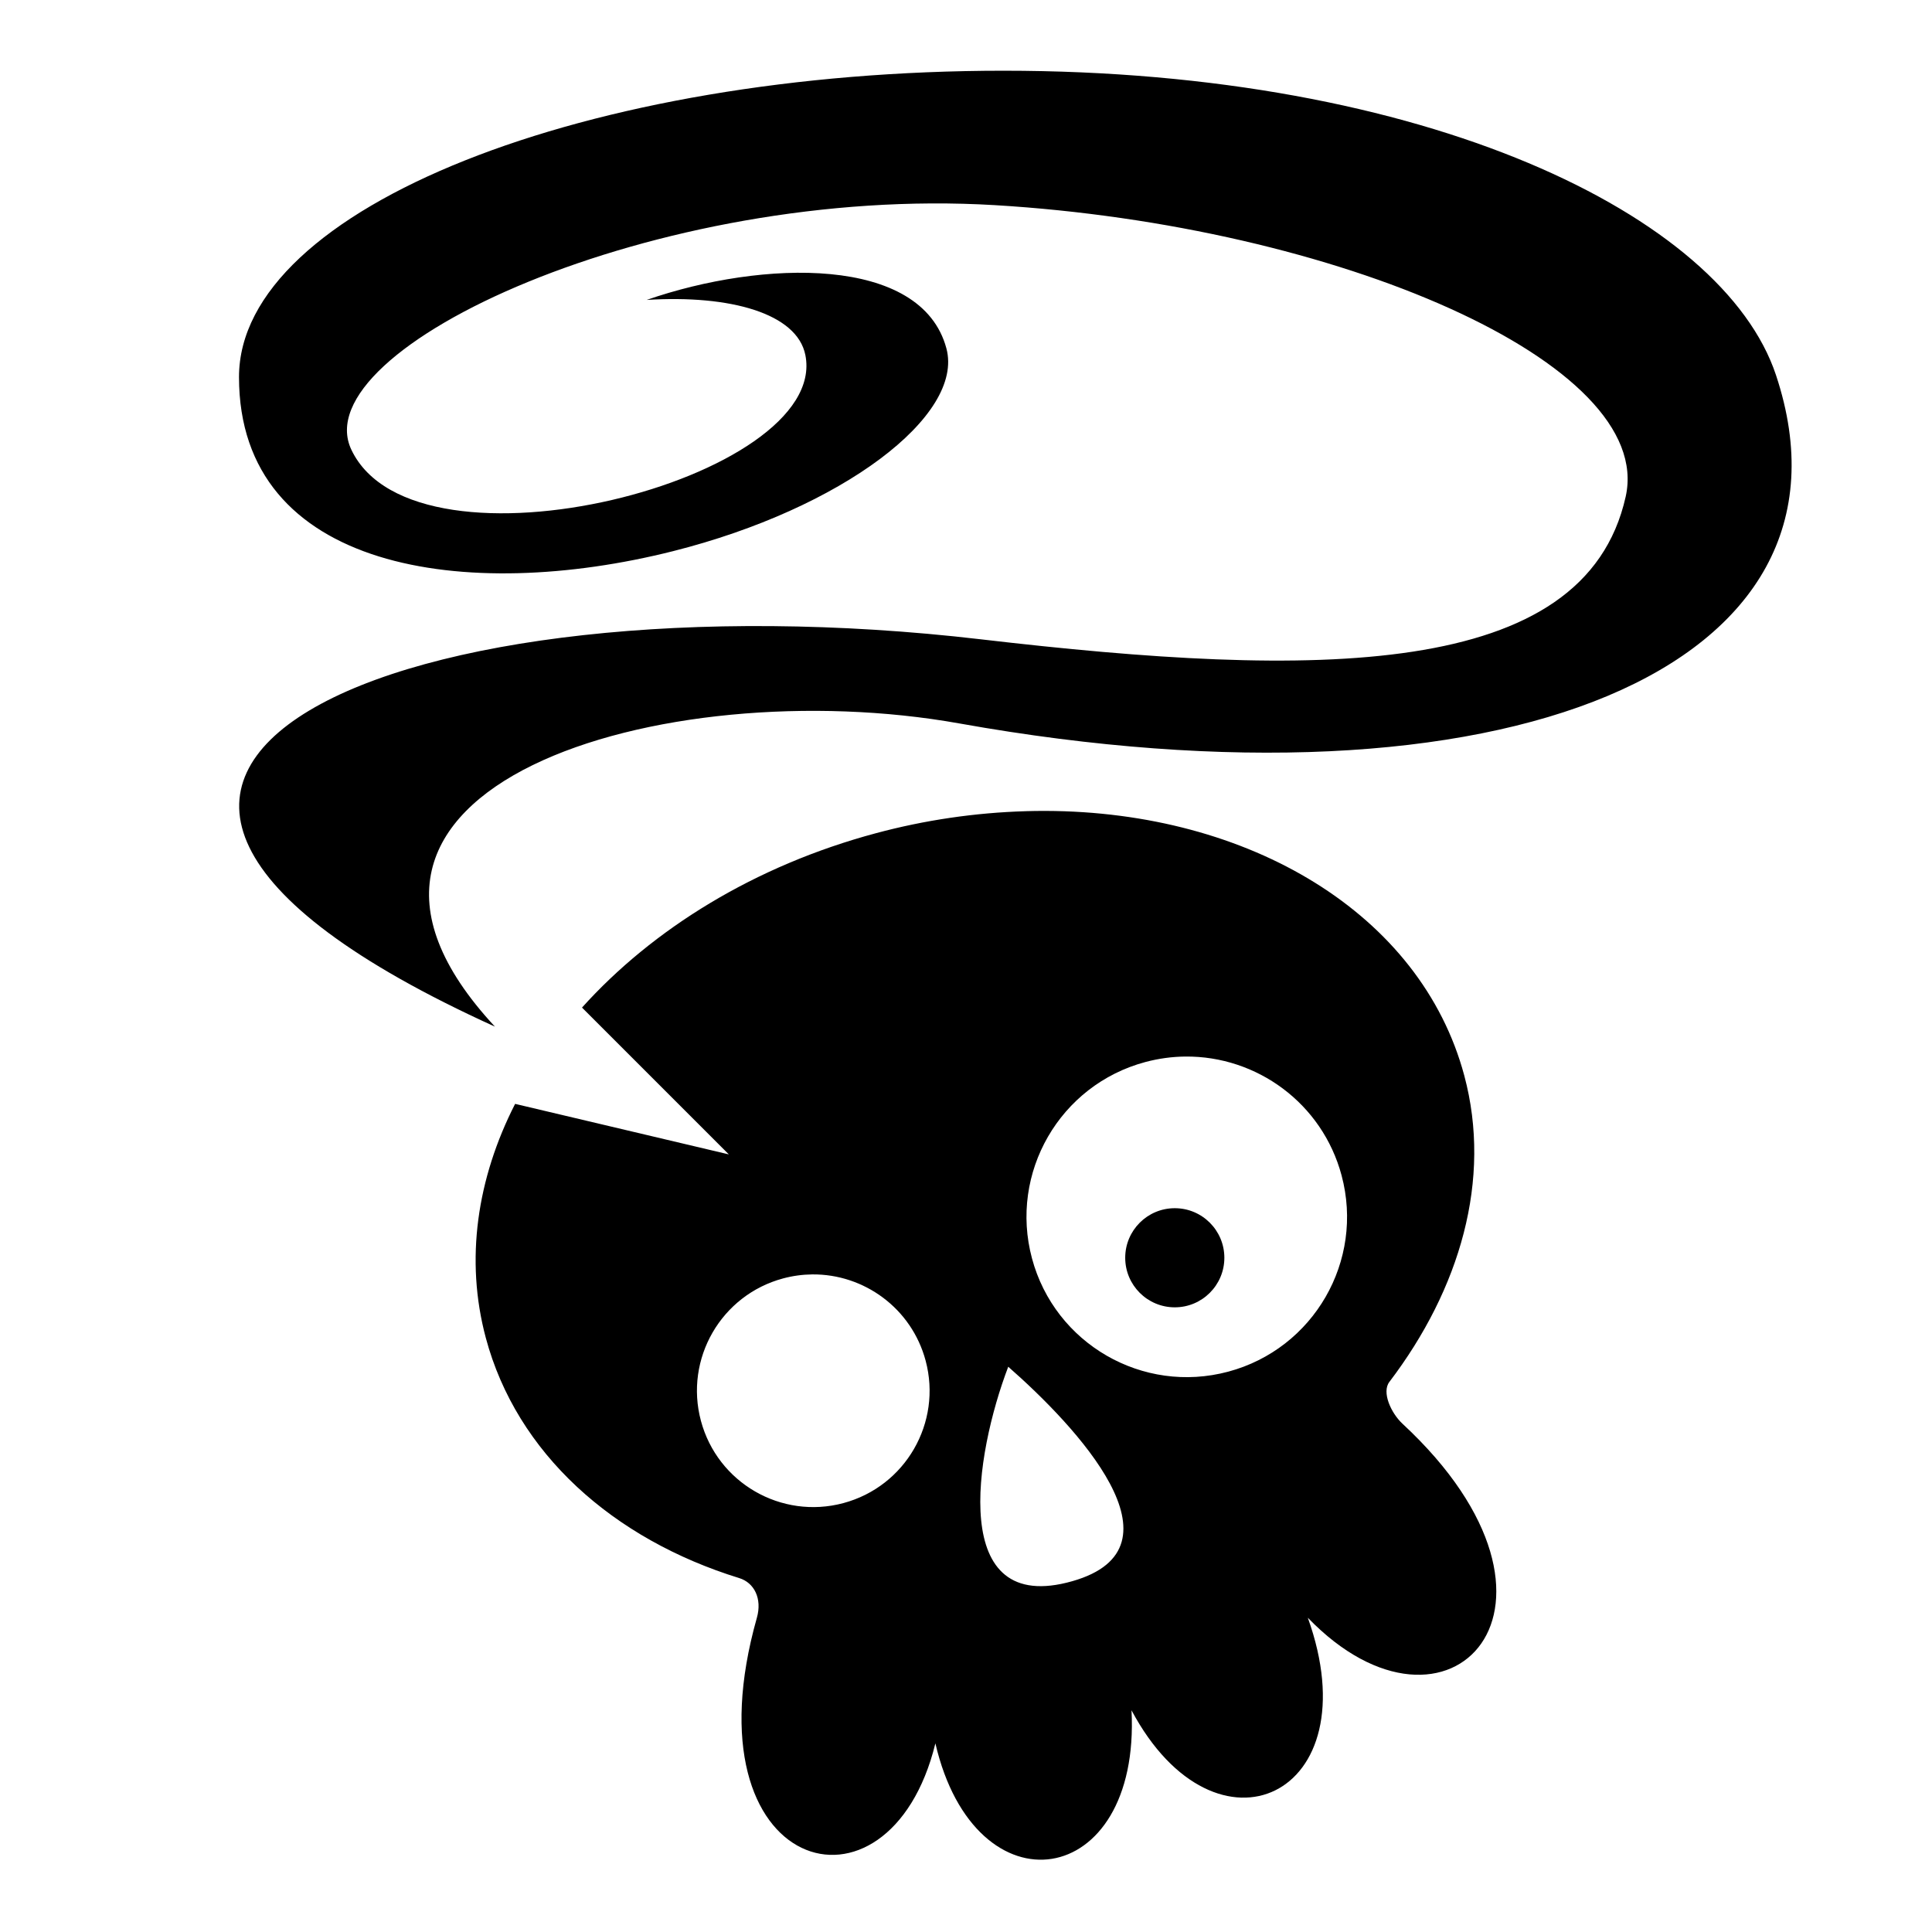
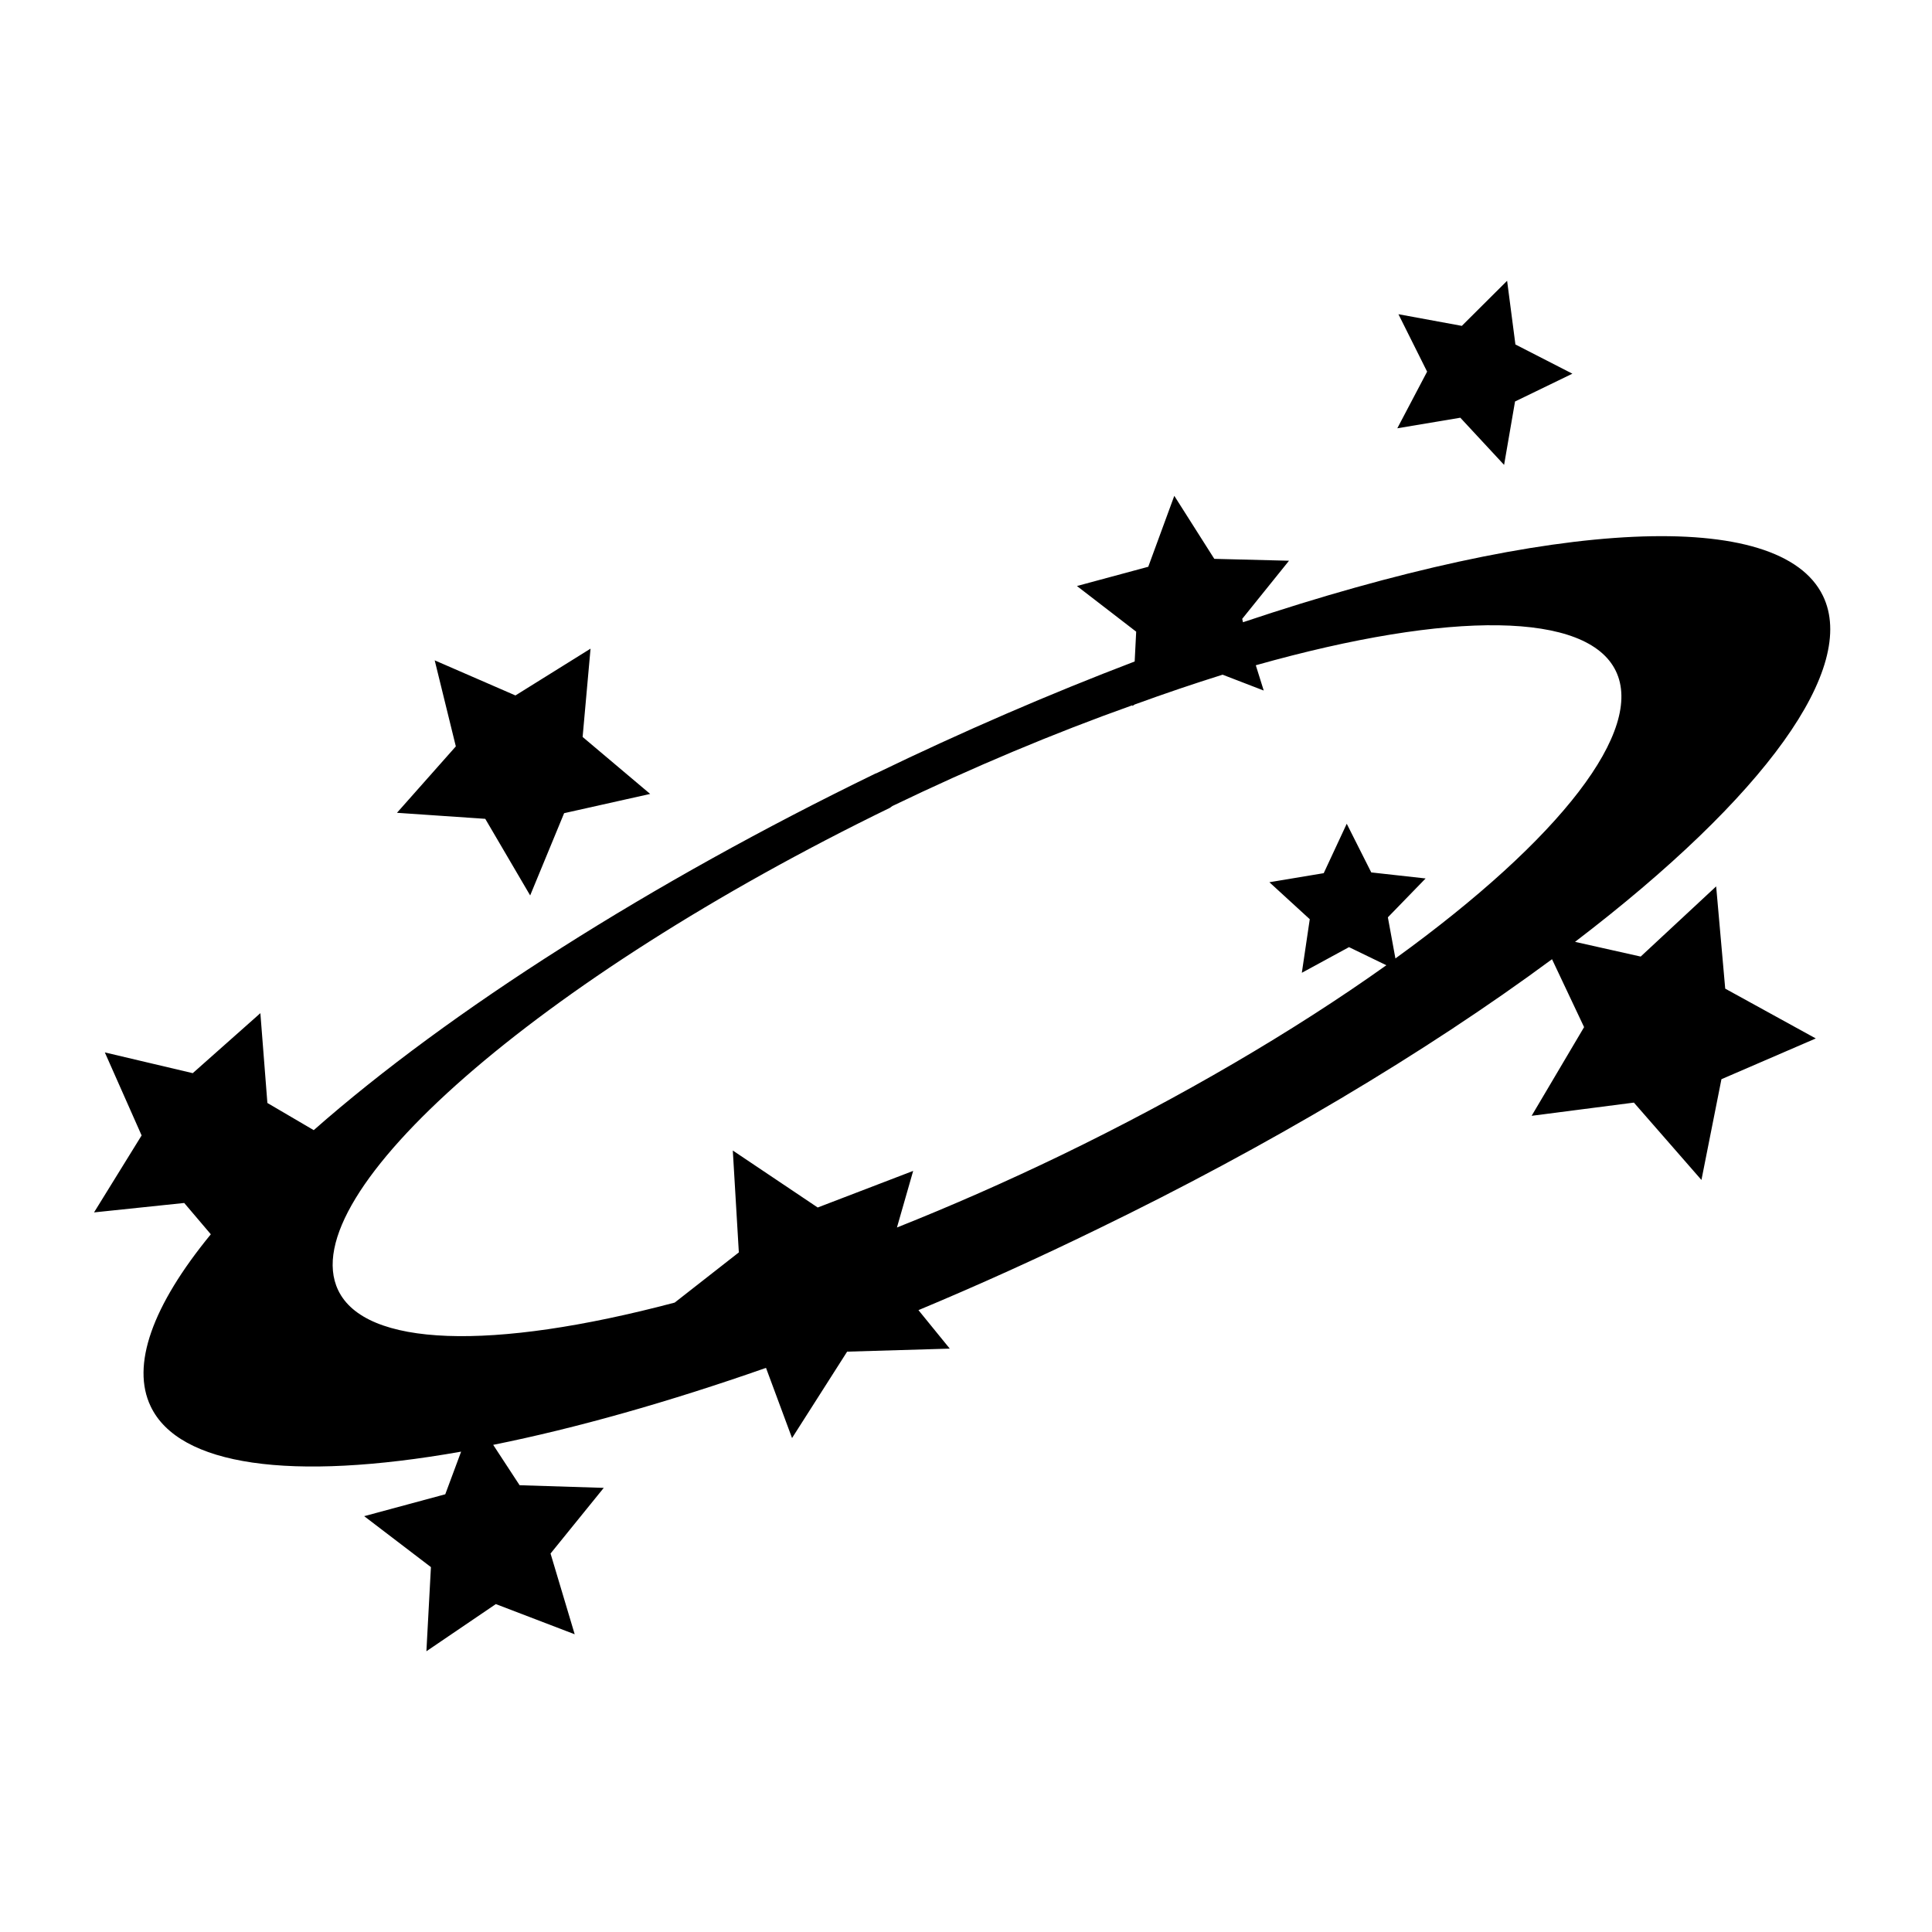
<svg xmlns="http://www.w3.org/2000/svg" style="height: 512px; width: 512px;" viewBox="0 0 512 512">
-   <g class="" style="" transform="translate(0,0)">
-     <path d="M246.008 18.742C134.098 18.74 55.435 57.028 41.34 99.412h.002c-25.93 77.97 72.846 117.983 216.416 92.307 78.262-14 182.29 16.69 123.08 80.35 151.465-68.768 22.753-120.352-128.742-102.648-88.326 10.322-160.02 11.012-170.92-37.805-7.92-35.467 76.538-71.817 167.17-77.25 89.626-5.373 183.32 37.95 170.533 64.828-17.172 36.097-126.9 7.75-120.308-25.113 2.21-11.017 19.864-15.988 42.05-14.6-30.58-10.615-72.8-11.888-79.427 12.846-4.788 17.872 27.71 42.46 72.418 53.73 54.674 13.782 115.05 5.32 115.05-46.136 0-44.9-92.297-81.18-202.655-81.18zM234.928 214.9c-53.913.166-99.455 27.145-110.98 70.15-7.384 27.56 1.155 56.586 19.86 81.18 2.062 2.712-.42 8.23-3.505 11.094-51.883 48.172-12.11 89.938 25.113 51.393-16.988 47.312 24.365 66.46 46.72 24.53-2.453 47.795 41.422 54.253 51.977 8.76 12.305 50.245 66.506 34.658 47.305-33.29-1.426-5.044.676-9.273 4.672-10.506 33.486-10.338 58.973-33.09 67.164-63.66 5.56-20.75 2.315-42.26-7.766-62.013l-56.636 13.39 38.91-38.91c-18.736-20.818-45.76-37.6-77.88-46.206a172.546 172.546 0 0 0-39.712-5.837v-.004a161.389 161.389 0 0 0-5.242-.07zm-37.04 65.096c3.502.035 7.058.51 10.598 1.457 22.658 6.07 36.103 29.36 30.032 52.018-6.07 22.658-29.36 36.103-52.018 30.032-22.657-6.07-36.102-29.36-30.03-52.018 5.12-19.117 22.5-31.676 41.417-31.488zm2.782 40.19c-7.255 0-13.137 5.883-13.137 13.136 0 7.253 5.882 13.133 13.137 13.133 7.255 0 13.137-5.88 13.137-13.133 0-7.255-5.882-13.136-13.137-13.136zm96.088 17.546c2.542.026 5.124.37 7.693 1.057 16.445 4.405 26.202 21.307 21.796 37.75-4.406 16.445-21.308 26.204-37.752 21.798-16.443-4.406-26.2-21.308-21.795-37.752 3.717-13.874 16.33-22.99 30.058-22.854zm-51.955 24.47c8.905 23.324 15.9 66.205-16.97 56.83-31.33-8.898-.897-41.16 16.97-56.83z" fill="#000" fill-opacity="1" transform="translate(512, 0) scale(-1, 1) rotate(0, 256, 256) skewX(0) skewY(0)" />
+   <g class="" style="" transform="translate(-1,0)">
+     <path d="m116.2 175 5.6 22.8-15.6 17.6 23.4 1.6 11.9 20.3 9-21.8 22.8-5.1-17.9-15.1 2.1-23.4-19.9 12.4zm255.4-91.73 7.6 15.22-7.9 15.01 16.7-2.8 11.6 12.5 2.9-16.8 15.2-7.37-15.1-7.74-2.2-16.88-12 11.95zm-59.4 48.13-6.9 18.8-18.9 5.1 15.7 12.1-.4 7.9a67.17 246.4 64.14 0 0-68.4 29.6 67.17 246.4 64.14 0 0-.3.1 67.17 246.4 64.14 0 0-148.86 94.5l-12.28-7.2L70 268.5l-17.92 15.9-23.3-5.5 9.75 22-12.61 20.4 23.9-2.5 7.05 8.3a67.17 246.4 64.14 0 0-15.94 45.6 67.17 246.4 64.14 0 0 82.27 12L119 396l-21.49 5.8 17.69 13.5-1.2 22.3 18.4-12.5 20.9 8-6.4-21.4 14.1-17.4-22.3-.7-7-10.7a67.17 246.4 64.14 0 0 72.3-20.4l6.9 18.6 14.6-22.9 27.2-.8-8.3-10.2a67.17 246.4 64.14 0 0 47.5-21.5 67.17 246.4 64.14 0 0 120.4-71.5l8.5 18-13.9 23.5 27.1-3.5 17.9 20.5 5.3-26.7 25-10.8-24-13.2-2.4-27.1-20 18.6-17.4-3.9a67.17 246.4 64.14 0 0 65.7-91.7 67.17 246.4 64.14 0 0-153.7 7l-.2-.9 12.4-15.4-19.8-.5zm-75.4 82.7a51.33 188.2 64.14 0 1 .7-.5 51.33 188.2 64.14 0 1 63.6-26.7v.2l.6-.4a51.33 188.2 64.14 0 1 23.3-7.9l10.9 4.2-2.1-6.7a51.33 188.2 64.14 0 1 95.4 1.5 51.33 188.2 64.14 0 1-58.4 76.2l-2-10.9 10-10.3-14.4-1.6-6.5-12.9-6.1 13.1-14.4 2.4 10.7 9.8-2.1 14.2 12.5-6.8 9.9 4.8a51.33 188.2 64.14 0 1-86.1 50.3 51.33 188.2 64.14 0 1-43.6 19.2l4.3-15-25.3 9.7-22.5-15.1 1.6 27-17 13.3a51.33 188.2 64.14 0 1-89.19-3.3A51.33 188.2 64.14 0 1 236.8 214.1z" fill="#000000" fill-opacity="1" />
  </g>
</svg>
